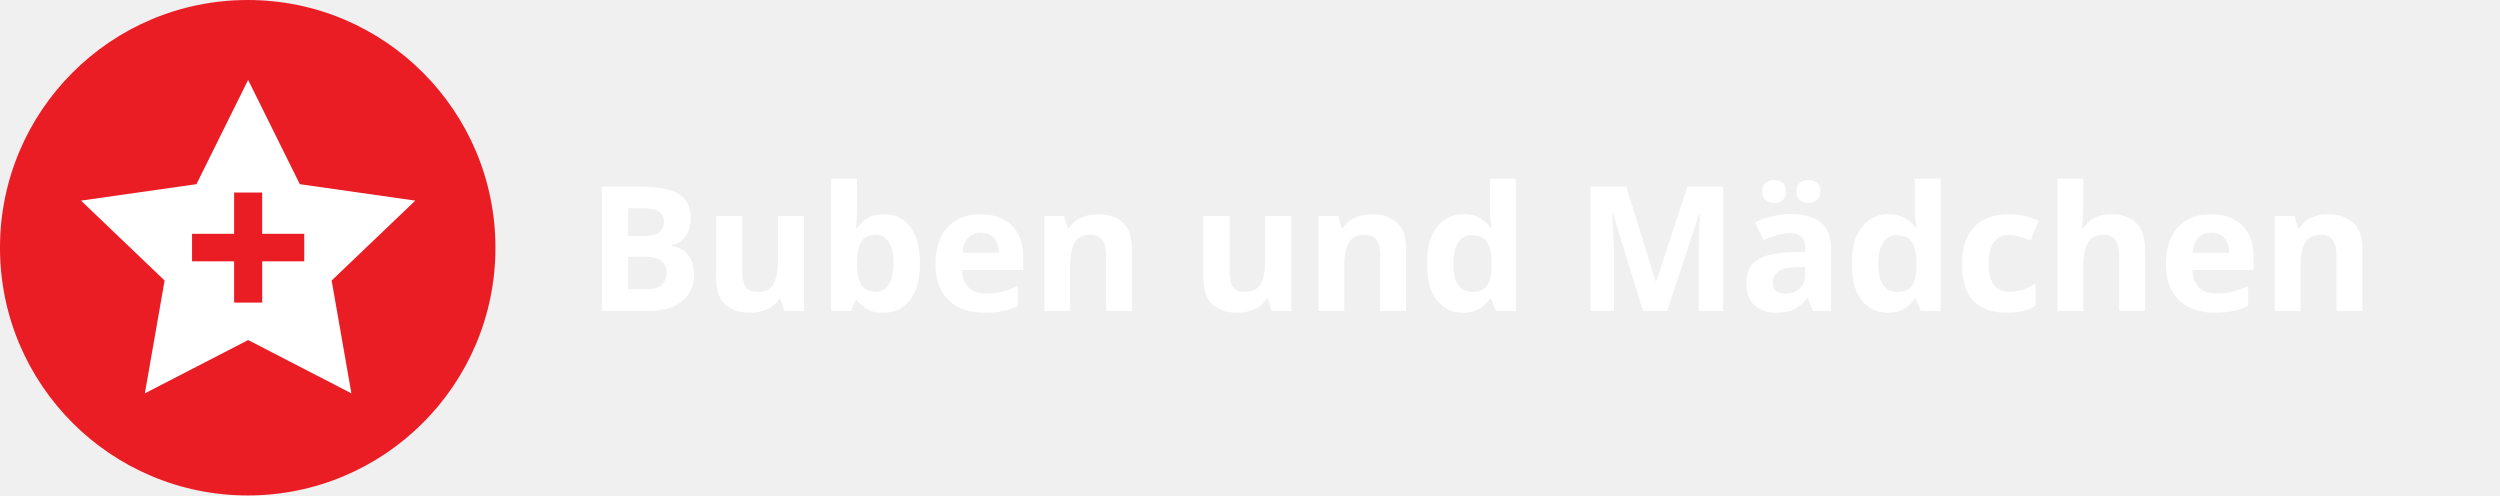
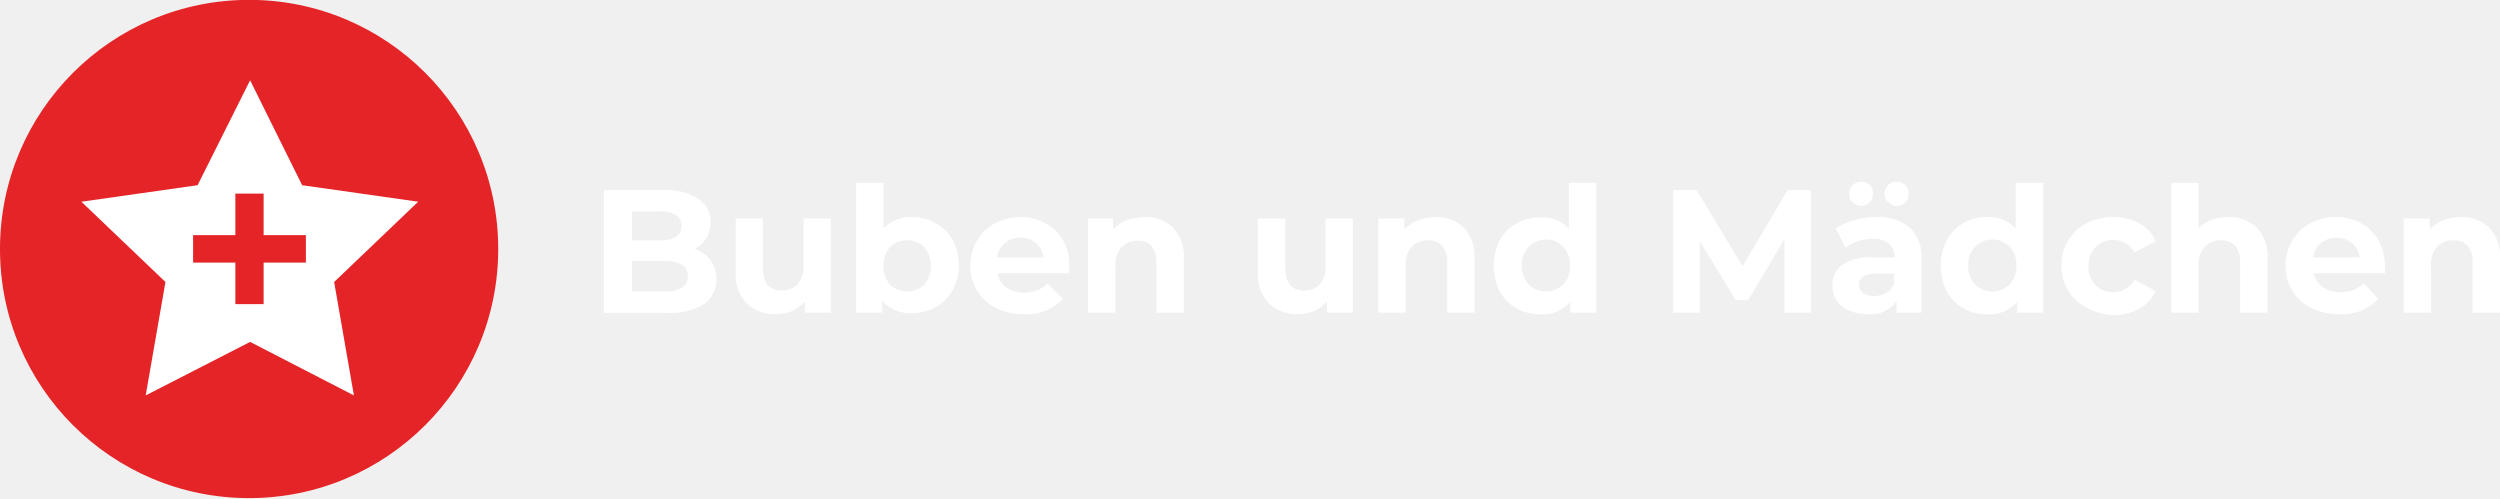
- <svg xmlns="http://www.w3.org/2000/svg" width="201.002" height="39.834" viewBox="0 0 201.002 39.834">
-   <g id="Gruppe_17156" data-name="Gruppe 17156" transform="translate(6409.002 14954.004)">
-     <text id="Buben_und_Mädchen" data-name="Buben und Mädchen" transform="translate(-6285 -14929)" fill="#fff" font-size="14" font-family="Montserrat-Bold, Montserrat" font-weight="700">
-       <tspan x="-76.874" y="0">Buben und Mädchen</tspan>
-     </text>
-     <g id="Gruppe_17152" data-name="Gruppe 17152" transform="translate(-7333.469 -15178.691)">
-       <g id="Page-1" transform="translate(924.467 224.688)">
-         <path id="Oval" d="M19.917,39.834A19.917,19.917,0,1,0,0,19.917,19.917,19.917,0,0,0,19.917,39.834Z" fill="#ea1d25" fill-rule="evenodd" />
+ <svg xmlns="http://www.w3.org/2000/svg" viewBox="0 0 199.91 39.83">
+   <defs>
+     <style>.cls-1{isolation:isolate;}.cls-2{fill:#fff;}.cls-3{fill:#e52428;fill-rule:evenodd;}</style>
+   </defs>
+   <g id="Ebene_2" data-name="Ebene 2">
+     <g id="Ebene_1-2" data-name="Ebene 1">
+       <g class="cls-1">
+         <path class="cls-2" d="M56.8,20.8a2.41,2.41,0,0,1,.48,1.53,2.28,2.28,0,0,1-1,2,5.14,5.14,0,0,1-2.92.69H48.29V15.2h4.79a4.67,4.67,0,0,1,2.75.69,2.18,2.18,0,0,1,1,1.86,2.34,2.34,0,0,1-1.3,2.16A2.57,2.57,0,0,1,56.8,20.8Zm-6.26-3.89v2.31H52.8a2.32,2.32,0,0,0,1.27-.29,1,1,0,0,0,.44-.87,1,1,0,0,0-.44-.86,2.32,2.32,0,0,0-1.27-.29Zm4,6.09a1,1,0,0,0,.46-.91c0-.81-.61-1.22-1.81-1.22H50.54V23.3h2.65A2.45,2.45,0,0,0,54.54,23Z" />
+         <path class="cls-2" d="M66.43,17.47V25H64.36v-.89a3.07,3.07,0,0,1-1,.75,3.37,3.37,0,0,1-1.31.26,3.2,3.2,0,0,1-2.35-.86,3.39,3.39,0,0,1-.87-2.53V17.47H61v3.94c0,1.21.51,1.82,1.52,1.82a1.59,1.59,0,0,0,1.26-.52,2.12,2.12,0,0,0,.48-1.51V17.47Z" />
+         <path class="cls-2" d="M74.83,17.84a3.6,3.6,0,0,1,1.35,1.36,4.16,4.16,0,0,1,.49,2,4.22,4.22,0,0,1-.49,2,3.5,3.5,0,0,1-1.35,1.35,3.77,3.77,0,0,1-1.91.49,2.91,2.91,0,0,1-2.37-1V25H68.46V14.62h2.19v3.65a2.89,2.89,0,0,1,2.27-.91A3.87,3.87,0,0,1,74.83,17.84Zm-.91,4.92a2.41,2.41,0,0,0,0-3,2,2,0,0,0-2.76,0,2.41,2.41,0,0,0,0,3,2,2,0,0,0,2.76,0Z" />
+         <path class="cls-2" d="M85.46,21.85h-5.7A1.78,1.78,0,0,0,80.49,23a2.42,2.42,0,0,0,1.43.41,2.8,2.8,0,0,0,1-.18,2.63,2.63,0,0,0,.85-.55L85,23.9a3.92,3.92,0,0,1-3.11,1.22,4.91,4.91,0,0,1-2.25-.5,3.55,3.55,0,0,1-1.51-1.38,3.77,3.77,0,0,1-.54-2,3.88,3.88,0,0,1,.53-2,3.68,3.68,0,0,1,1.44-1.38,4.26,4.26,0,0,1,2-.5,4.14,4.14,0,0,1,2,.48A3.42,3.42,0,0,1,85,19.2a4.07,4.07,0,0,1,.51,2.07S85.49,21.49,85.46,21.85Zm-5.11-2.42a1.79,1.79,0,0,0-.62,1.15h3.71a1.78,1.78,0,0,0-.61-1.14A1.83,1.83,0,0,0,81.6,19,1.89,1.89,0,0,0,80.35,19.43Z" />
+         <path class="cls-2" d="M93.8,18.2a3.34,3.34,0,0,1,.86,2.49V25H92.47V21a2,2,0,0,0-.39-1.34A1.45,1.45,0,0,0,91,19.25a1.76,1.76,0,0,0-1.32.51,2.11,2.11,0,0,0-.49,1.52V25H87V17.47H89v.88a3,3,0,0,1,1.08-.73,3.82,3.82,0,0,1,1.42-.26A3.11,3.11,0,0,1,93.8,18.2Z" />
+         <path class="cls-2" d="M108.18,17.47V25h-2.07v-.89a3.11,3.11,0,0,1-1,.75,3.28,3.28,0,0,1-1.3.26,3.2,3.2,0,0,1-2.35-.86,3.39,3.39,0,0,1-.87-2.53V17.47h2.19v3.94c0,1.21.5,1.82,1.52,1.82a1.62,1.62,0,0,0,1.26-.52A2.12,2.12,0,0,0,106,21.2V17.47Z" />
+         <path class="cls-2" d="M117.05,18.2a3.34,3.34,0,0,1,.86,2.49V25h-2.18V21a1.93,1.93,0,0,0-.4-1.34,1.43,1.43,0,0,0-1.13-.44,1.72,1.72,0,0,0-1.31.51,2.11,2.11,0,0,0-.49,1.52V25h-2.19V17.47h2.09v.88a3,3,0,0,1,1.07-.73,3.86,3.86,0,0,1,1.42-.26A3.1,3.1,0,0,1,117.05,18.2Z" />
+         <path class="cls-2" d="M127.64,14.62V25h-2.08v-.86a2.91,2.91,0,0,1-2.36,1,3.85,3.85,0,0,1-1.92-.48,3.34,3.34,0,0,1-1.35-1.36,4.51,4.51,0,0,1,0-4.09,3.31,3.31,0,0,1,1.35-1.35,3.85,3.85,0,0,1,1.92-.48,2.87,2.87,0,0,1,2.26.91V14.62ZM125,22.76a2.09,2.09,0,0,0,.55-1.52,2.07,2.07,0,0,0-.55-1.52,1.94,1.94,0,0,0-2.75,0,2.07,2.07,0,0,0-.55,1.52,2.09,2.09,0,0,0,.55,1.52,2,2,0,0,0,2.75,0Z" />
+         <path class="cls-2" d="M142.69,25V19.12L139.79,24h-1l-2.87-4.72V25h-2.13V15.2h1.88l3.67,6.09,3.61-6.09h1.86l0,9.8Z" />
+         <path class="cls-2" d="M152.71,18.19a3.2,3.2,0,0,1,.94,2.52V25h-2v-.93a2.44,2.44,0,0,1-2.3,1.05,3.46,3.46,0,0,1-1.5-.3,2.19,2.19,0,0,1-1-.81,2.14,2.14,0,0,1-.33-1.18,2,2,0,0,1,.79-1.65,4,4,0,0,1,2.44-.6h1.74a1.39,1.39,0,0,0-.44-1.1,1.89,1.89,0,0,0-1.3-.38,3.69,3.69,0,0,0-1.18.19,2.9,2.9,0,0,0-1,.51l-.78-1.53a4.69,4.69,0,0,1,1.48-.67,6.52,6.52,0,0,1,1.77-.24A3.93,3.93,0,0,1,152.71,18.19Zm-4.57-2a1,1,0,0,1,0-1.38.93.93,0,0,1,.7-.28.9.9,0,0,1,.69.28,1,1,0,0,1-.69,1.66A1,1,0,0,1,148.14,16.16Zm2.71,7.23a1.44,1.44,0,0,0,.62-.77v-.77H150c-.89,0-1.34.3-1.34.89a.77.77,0,0,0,.33.66,1.48,1.48,0,0,0,.9.25A1.92,1.92,0,0,0,150.85,23.39Zm.12-7.23a1,1,0,0,1,0-1.38.9.9,0,0,1,.69-.28.93.93,0,0,1,.7.28,1,1,0,0,1,0,1.38,1,1,0,0,1-.7.28A.94.94,0,0,1,151,16.16Z" />
+         <path class="cls-2" d="M163.38,14.62V25H161.3v-.86a2.91,2.91,0,0,1-2.36,1,3.85,3.85,0,0,1-1.92-.48,3.4,3.4,0,0,1-1.35-1.36,4.51,4.51,0,0,1,0-4.09A3.37,3.37,0,0,1,157,17.84a3.85,3.85,0,0,1,1.92-.48,2.85,2.85,0,0,1,2.26.91V14.62Zm-2.69,8.14a2.09,2.09,0,0,0,.55-1.52,2.07,2.07,0,0,0-.55-1.52,1.94,1.94,0,0,0-2.75,0,2.07,2.07,0,0,0-.55,1.52,2.09,2.09,0,0,0,.55,1.52,2,2,0,0,0,2.75,0Z" />
+         <path class="cls-2" d="M166.88,24.62a3.71,3.71,0,0,1-1.5-1.38,3.77,3.77,0,0,1-.54-2,3.7,3.7,0,0,1,2-3.38,4.62,4.62,0,0,1,2.16-.5,4.24,4.24,0,0,1,2.08.5,2.92,2.92,0,0,1,1.29,1.42l-1.69.91a1.86,1.86,0,0,0-1.7-1,1.91,1.91,0,0,0-1.41.56,2.09,2.09,0,0,0-.56,1.53,2.06,2.06,0,0,0,.56,1.52,1.88,1.88,0,0,0,1.41.56,1.83,1.83,0,0,0,1.7-1l1.69.92a3,3,0,0,1-1.29,1.4,4.14,4.14,0,0,1-2.08.51A4.62,4.62,0,0,1,166.88,24.62Z" />
+         <path class="cls-2" d="M180.45,18.2a3.31,3.31,0,0,1,.87,2.49V25h-2.19V21a2,2,0,0,0-.39-1.34,1.45,1.45,0,0,0-1.13-.44,1.76,1.76,0,0,0-1.32.51,2.11,2.11,0,0,0-.49,1.52V25h-2.18V14.62h2.18v3.64a3,3,0,0,1,1-.67,3.89,3.89,0,0,1,1.34-.23A3.08,3.08,0,0,1,180.45,18.2Z" />
+         <path class="cls-2" d="M190.71,21.85H185a1.82,1.82,0,0,0,.73,1.11,2.42,2.42,0,0,0,1.43.41,2.8,2.8,0,0,0,1-.18,2.63,2.63,0,0,0,.85-.55l1.16,1.26a3.92,3.92,0,0,1-3.11,1.22,4.91,4.91,0,0,1-2.25-.5,3.55,3.55,0,0,1-1.51-1.38,3.77,3.77,0,0,1-.54-2,3.88,3.88,0,0,1,.53-2,3.68,3.68,0,0,1,1.44-1.38,4.26,4.26,0,0,1,2.05-.5,4.14,4.14,0,0,1,2,.48,3.42,3.42,0,0,1,1.41,1.36,4.07,4.07,0,0,1,.51,2.07S190.74,21.49,190.71,21.85Zm-5.11-2.42a1.79,1.79,0,0,0-.62,1.15h3.71a1.78,1.78,0,0,0-.61-1.14,1.83,1.83,0,0,0-1.23-.43A1.89,1.89,0,0,0,185.6,19.43Z" />
+         <path class="cls-2" d="M199.05,18.2a3.34,3.34,0,0,1,.86,2.49V25h-2.19V21a2,2,0,0,0-.39-1.34,1.45,1.45,0,0,0-1.13-.44,1.76,1.76,0,0,0-1.32.51,2.15,2.15,0,0,0-.49,1.52V25h-2.18V17.47h2.08v.88a3,3,0,0,1,1.08-.73,3.82,3.82,0,0,1,1.42-.26A3.11,3.11,0,0,1,199.05,18.2Z" />
      </g>
-       <path id="Ausschluss_4" data-name="Ausschluss 4" d="M5.134,25.2h0L6.721,16.13,0,9.705,9.282,8.383,13.437,0l4.155,8.383,9.283,1.323L20.152,16.13,21.739,25.2l-8.3-4.284L5.134,25.2ZM8.928,12.372h0v2.215h3.383v3.319h2.256V14.588h3.383V12.373H14.566V9.054H12.311v3.319H8.928Z" transform="translate(930.98 231.112)" fill="#fff" />
+       <g id="Gruppe_538" data-name="Gruppe 538">
+         <g id="Page-1">
+           <path id="Oval" class="cls-3" d="M19.92,39.83A19.92,19.92,0,1,0,0,19.92H0A19.91,19.91,0,0,0,19.92,39.83Z" />
+         </g>
+         <path id="Ausschluss_4" data-name="Ausschluss 4" class="cls-2" d="M11.65,31.62h0l1.58-9.07L6.51,16.13l9.29-1.32L20,6.42l4.16,8.39,9.28,1.32-6.72,6.42,1.58,9.07L20,27.34ZM15.44,18.8h0V21h3.38v3.32h2.26V21h3.38V18.8H21.08V15.48H18.82V18.8Z" />
+       </g>
    </g>
  </g>
</svg>
